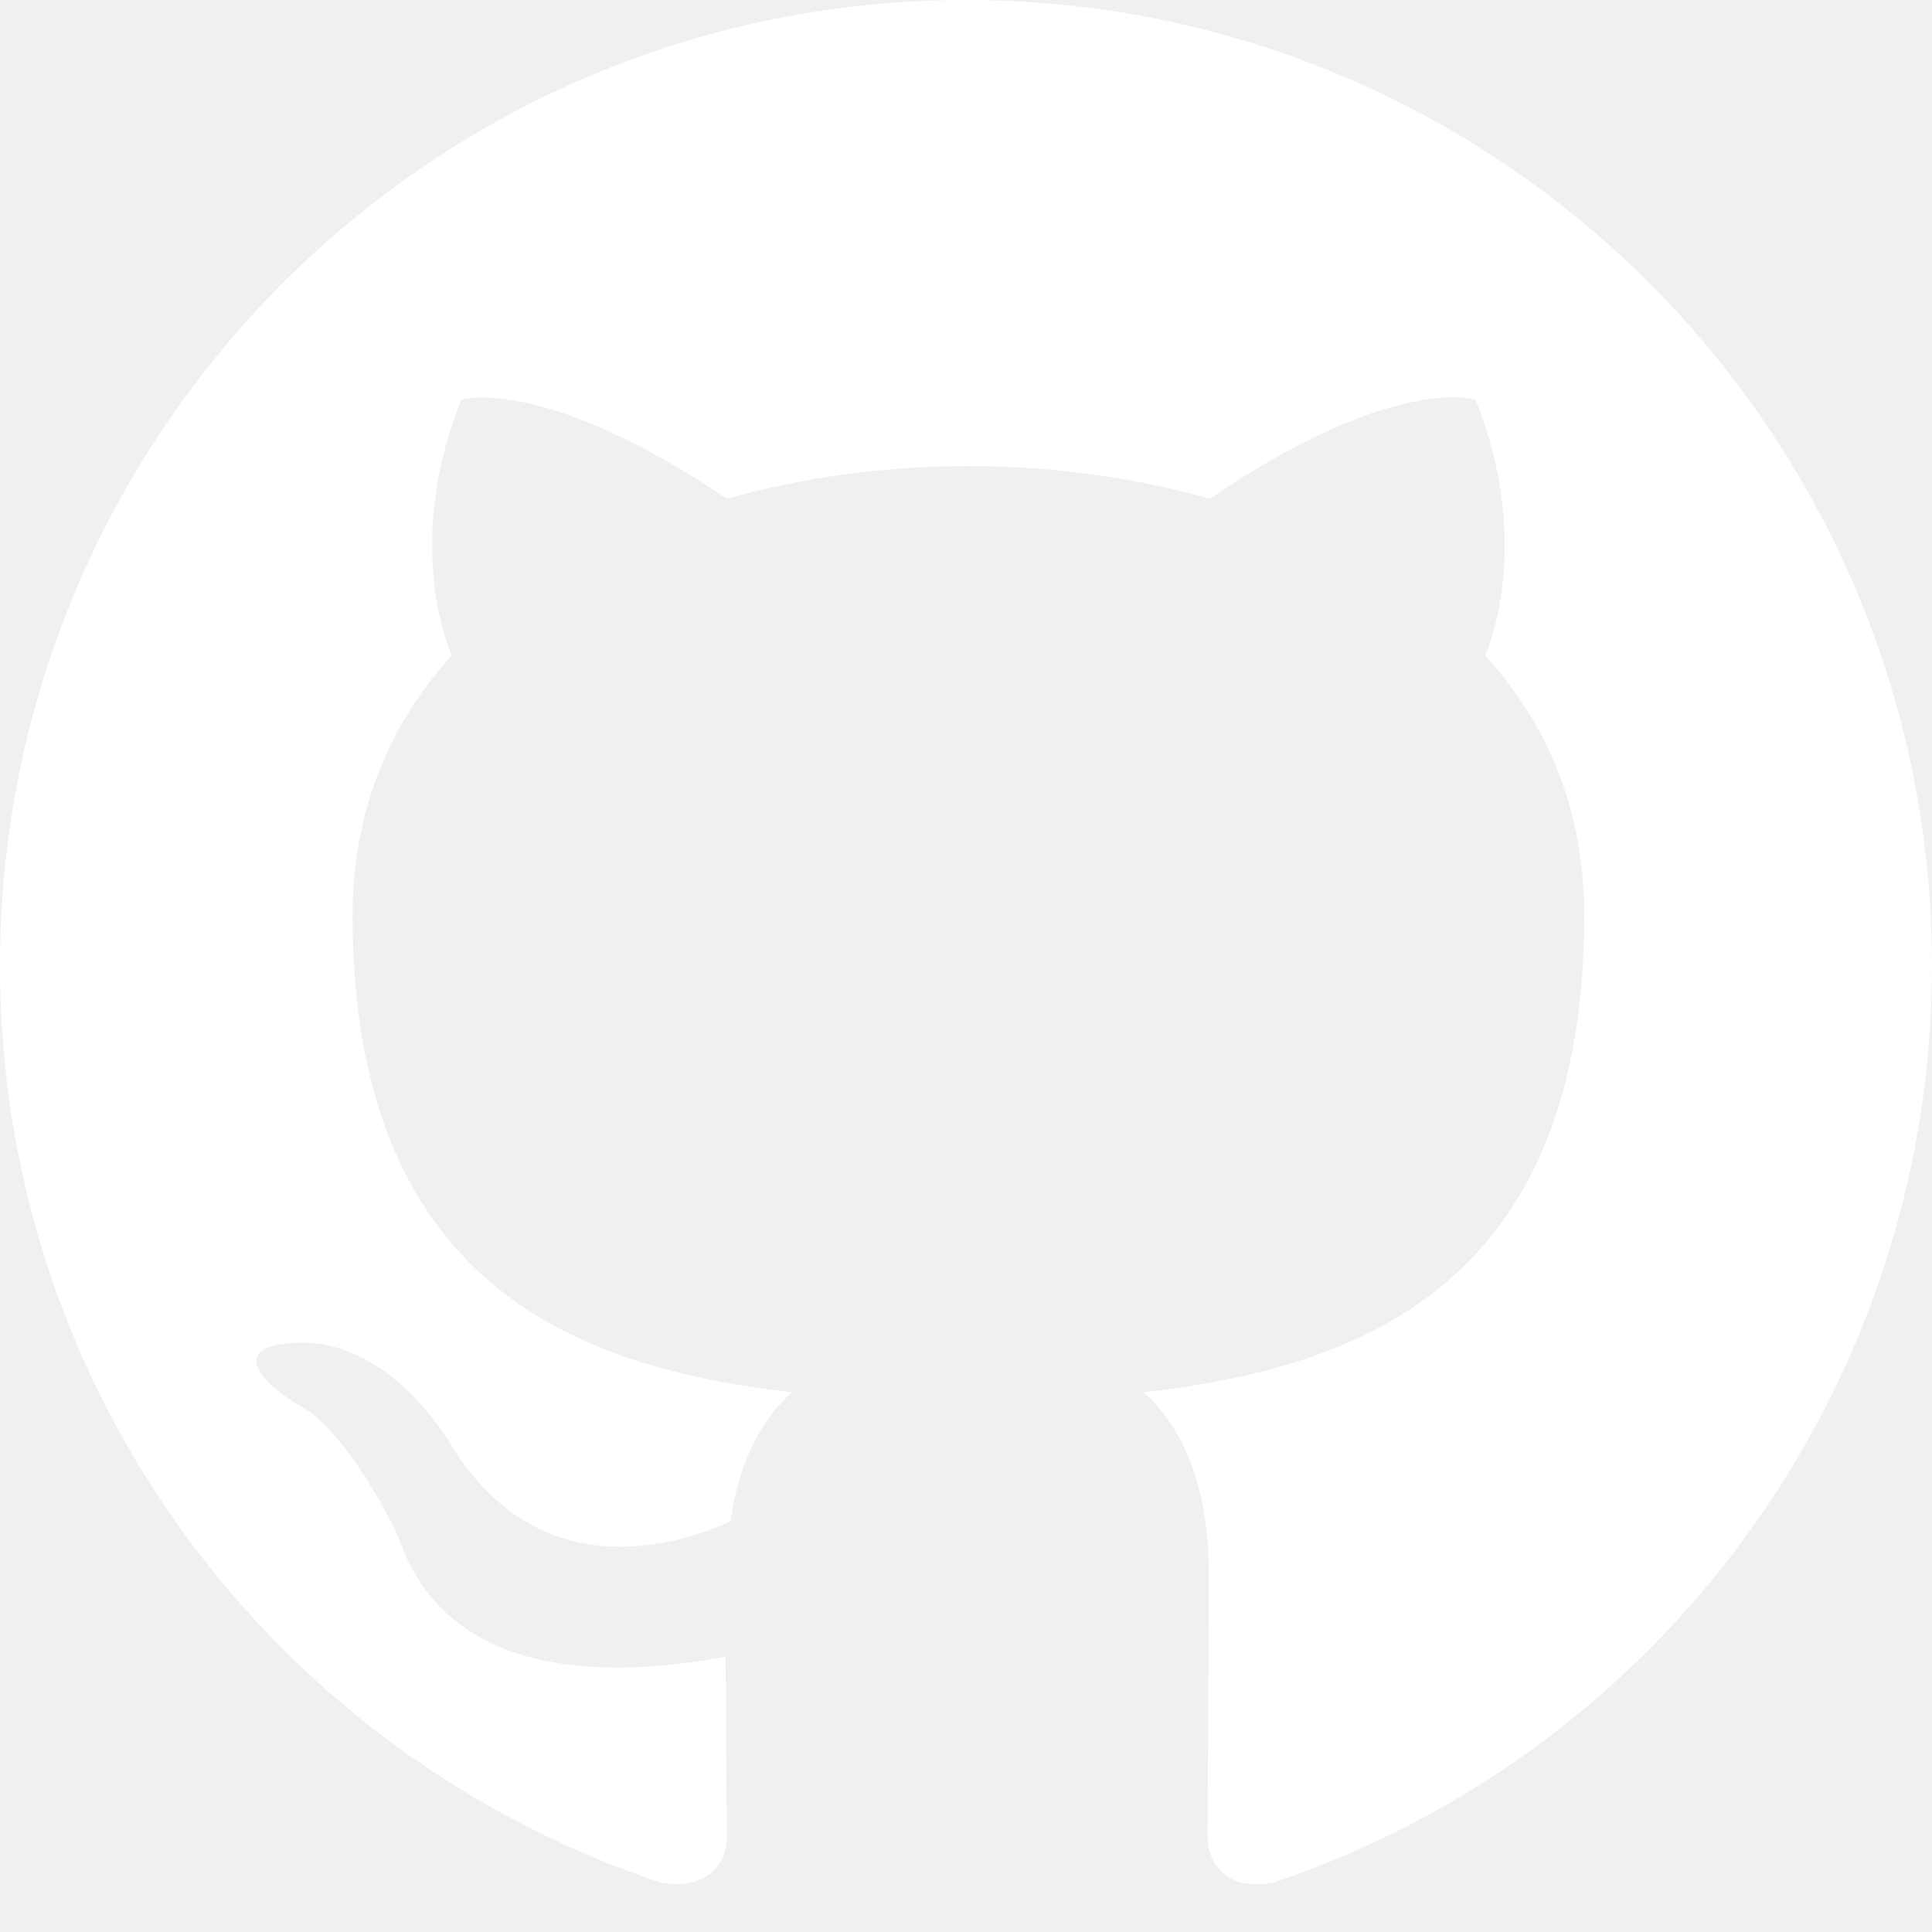
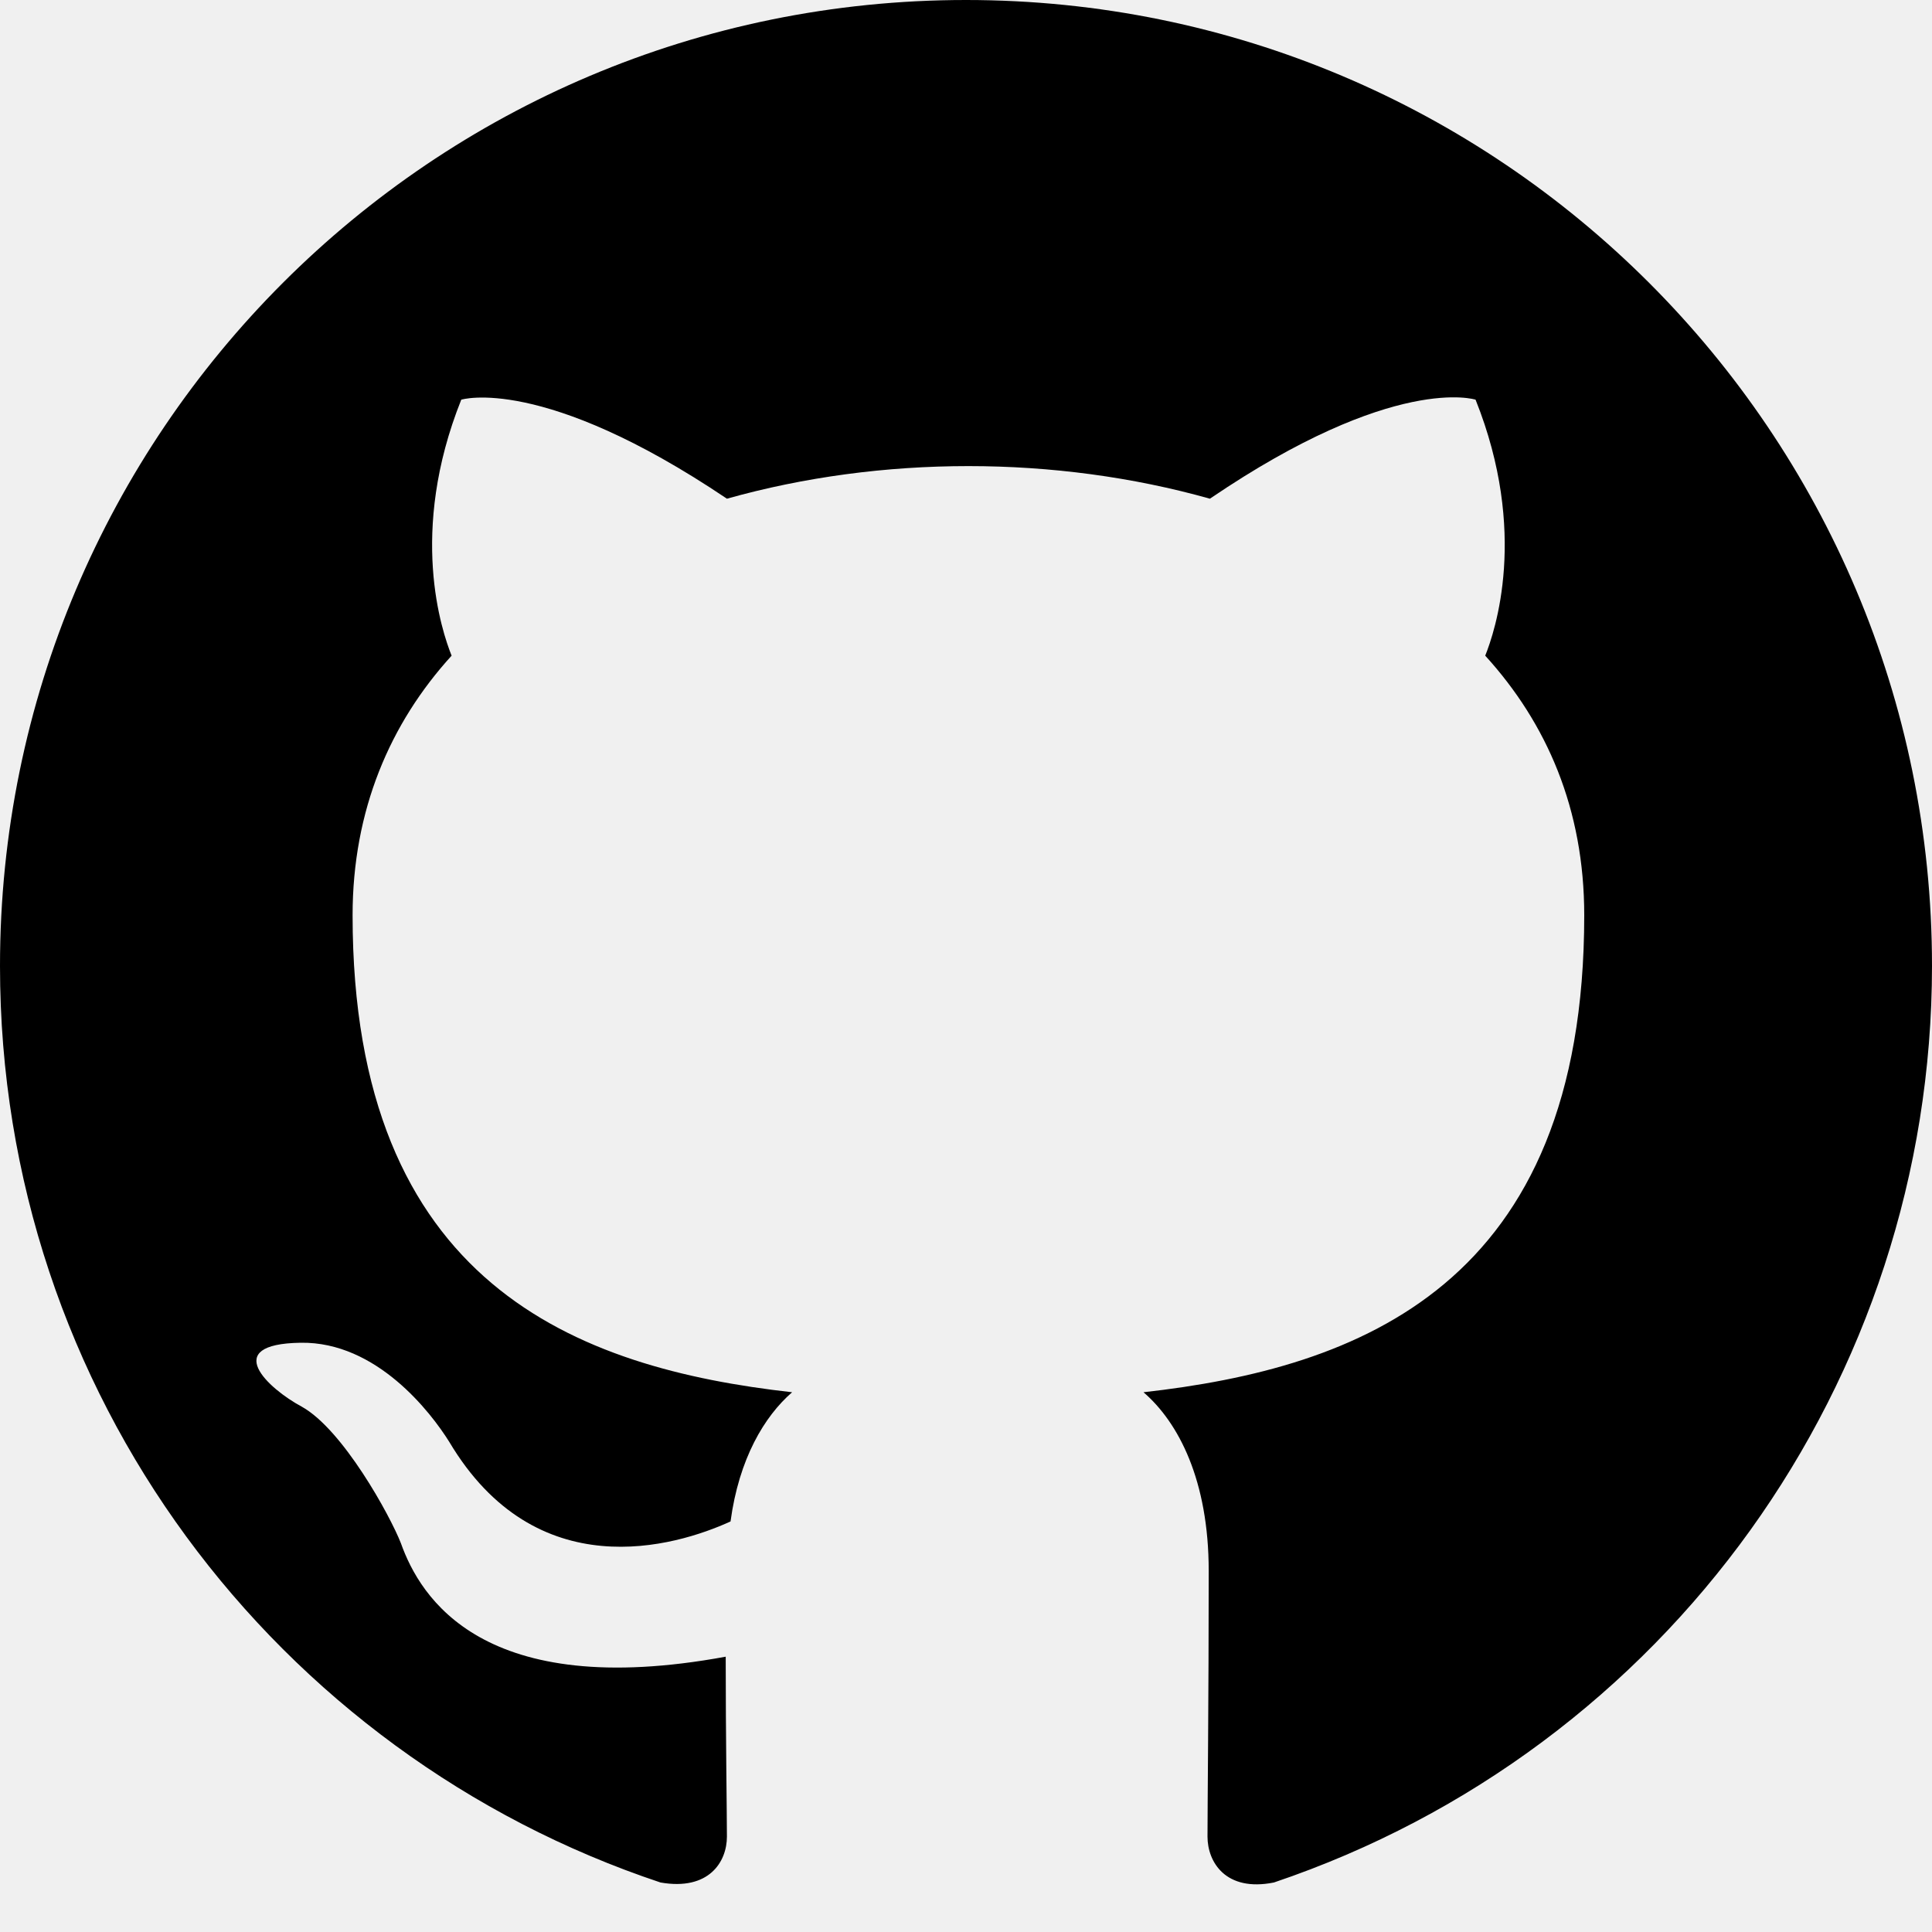
<svg xmlns="http://www.w3.org/2000/svg" viewBox="0 0 16 16" width="16" height="16">
  <style>
    path {
-         fill:#ffffff;
+         fill:#000000;
    }
    @media (prefers-color-scheme:dark){
        path {
-             fill:#000000;
+             fill:#ffffff;
        }
    }
</style>
  <path fill-rule="evenodd" d="M8 0C3.58 0 0 3.58 0 8c0 3.54 2.29 6.53 5.47 7.59.4.07.55-.17.55-.38 0-.19-.01-.82-.01-1.49-2.01.37-2.53-.49-2.69-.94-.09-.23-.48-.94-.82-1.13-.28-.15-.68-.52-.01-.53.63-.01 1.08.58 1.23.82.72 1.21 1.87.87 2.33.66.07-.52.28-.87.51-1.07-1.78-.2-3.64-.89-3.64-3.95 0-.87.31-1.59.82-2.15-.08-.2-.36-1.02.08-2.12 0 0 .67-.21 2.2.82.64-.18 1.32-.27 2-.27.68 0 1.36.09 2 .27 1.53-1.04 2.2-.82 2.2-.82.44 1.1.16 1.92.08 2.12.51.56.82 1.27.82 2.15 0 3.07-1.87 3.75-3.65 3.95.29.25.54.73.54 1.48 0 1.07-.01 1.93-.01 2.2 0 .21.15.46.55.38A8.013 8.013 0 0016 8c0-4.42-3.58-8-8-8z" />
</svg>
